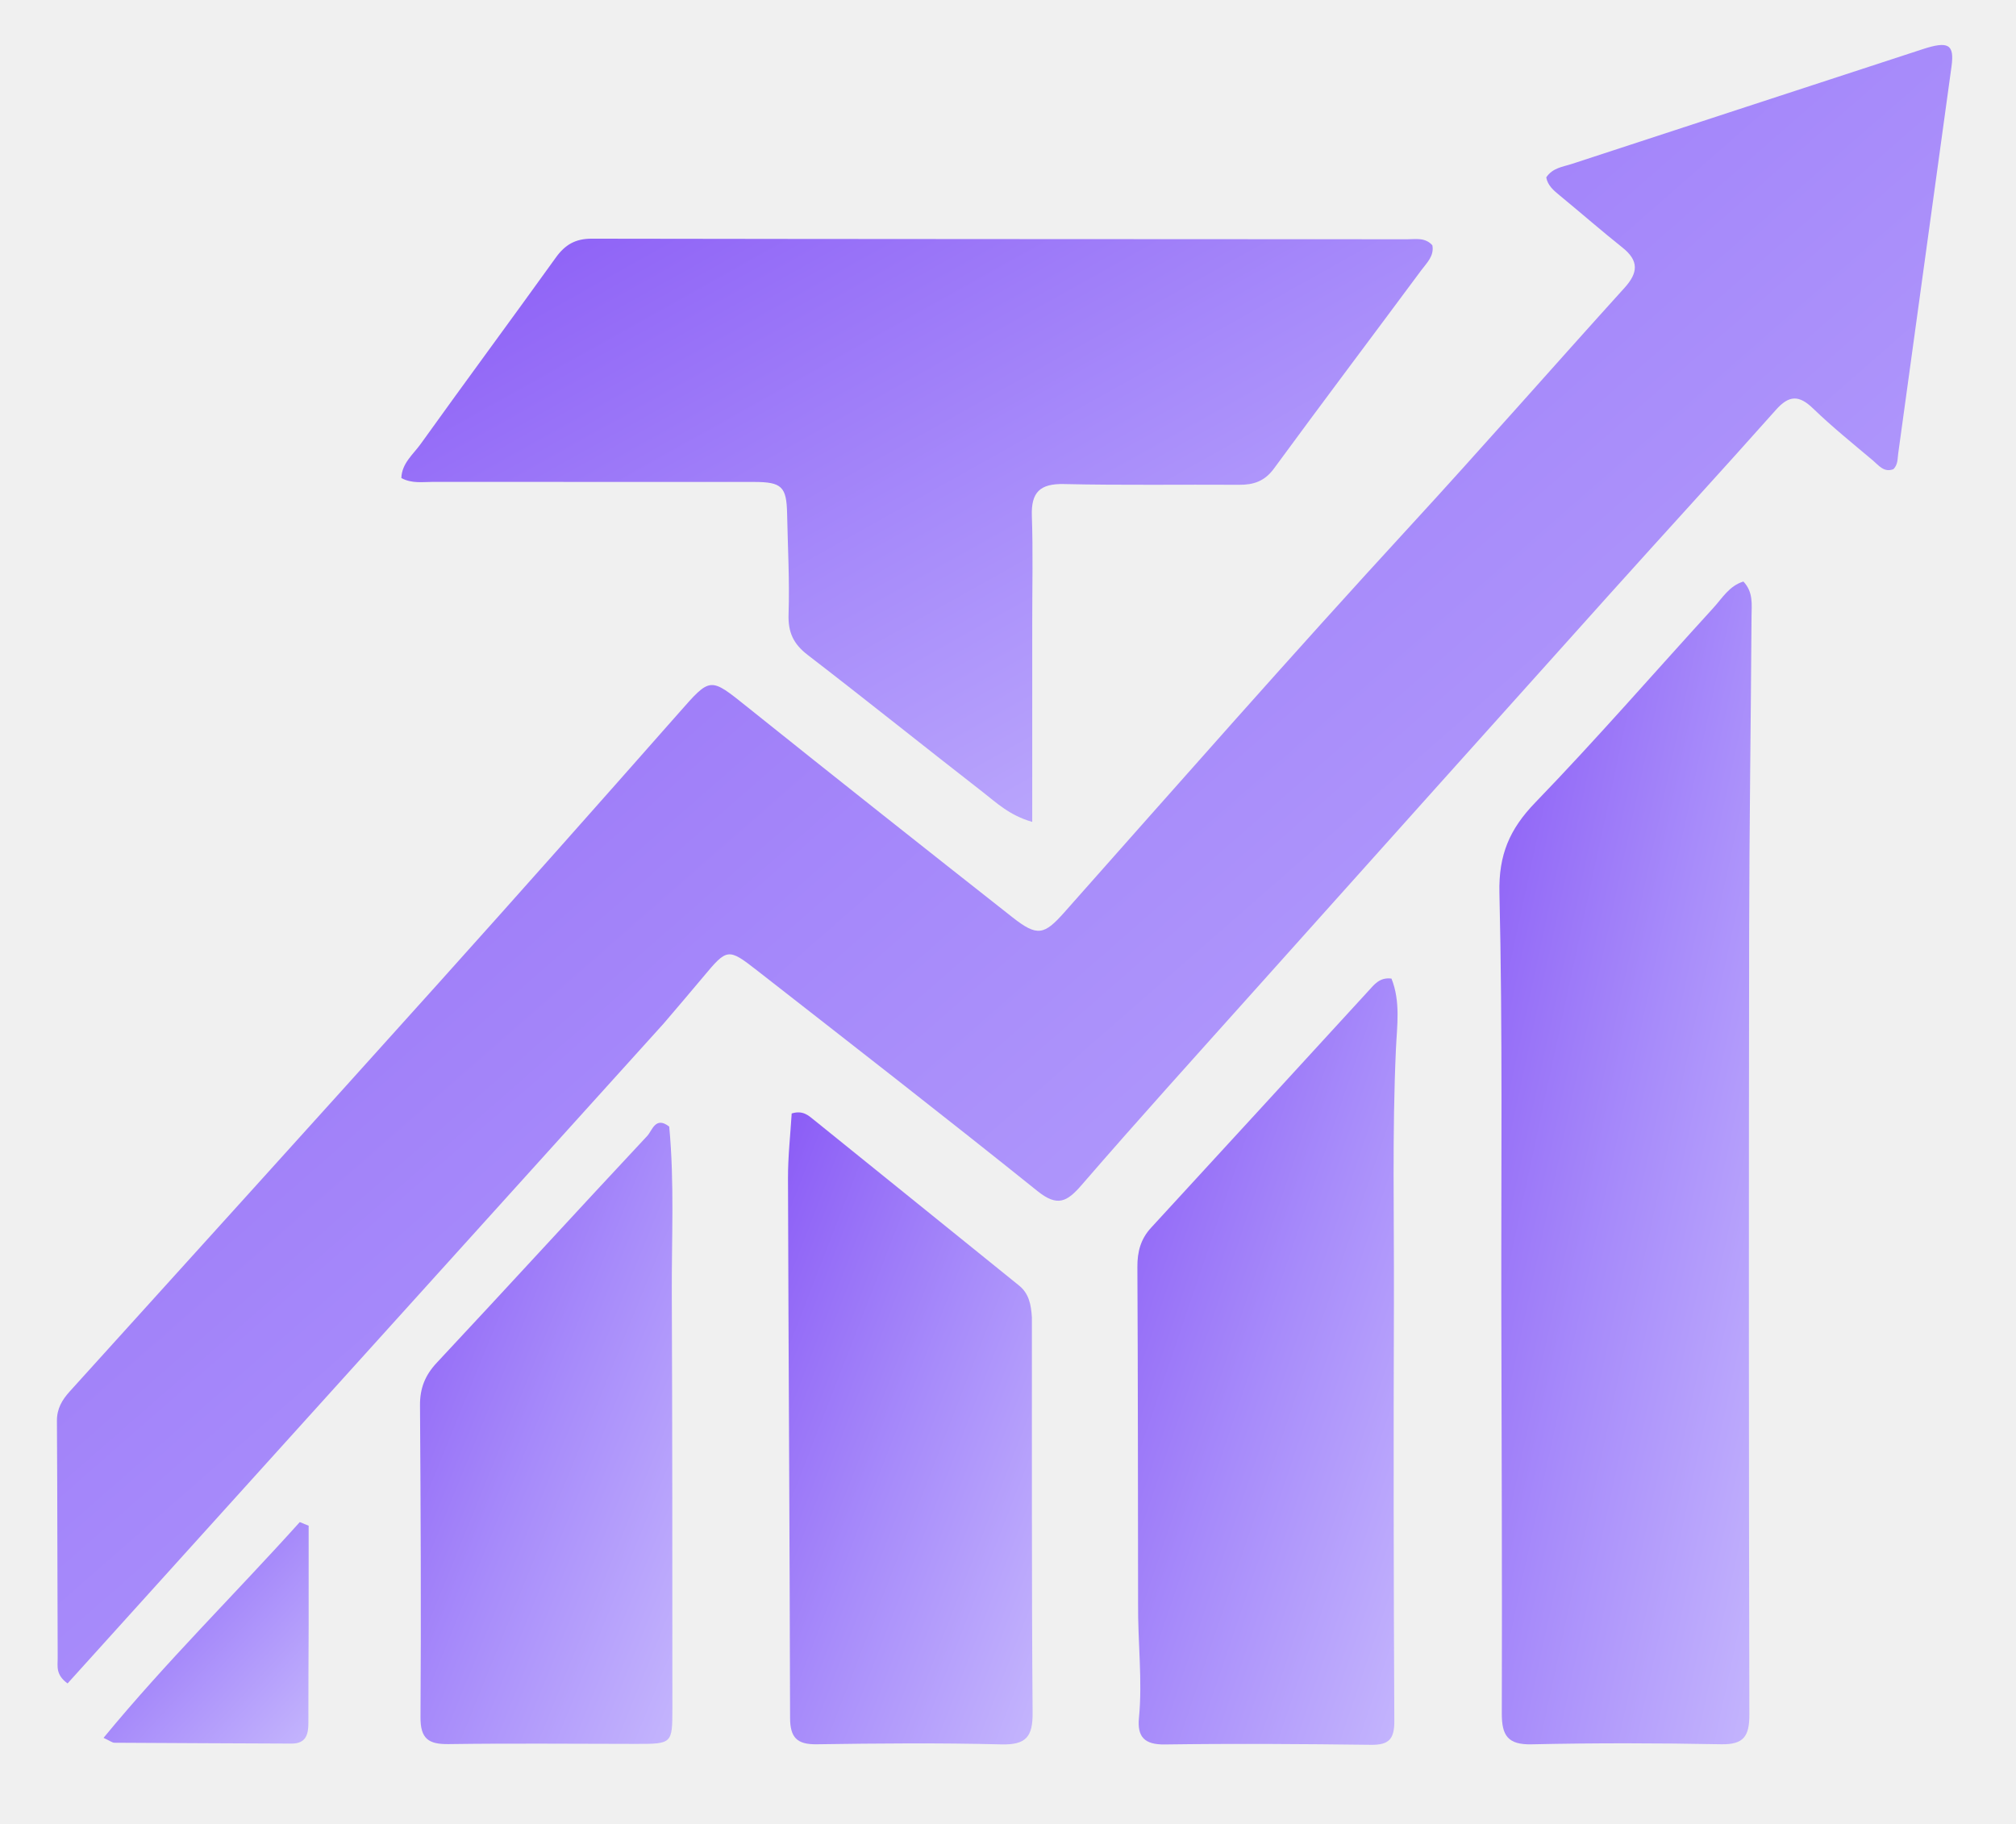
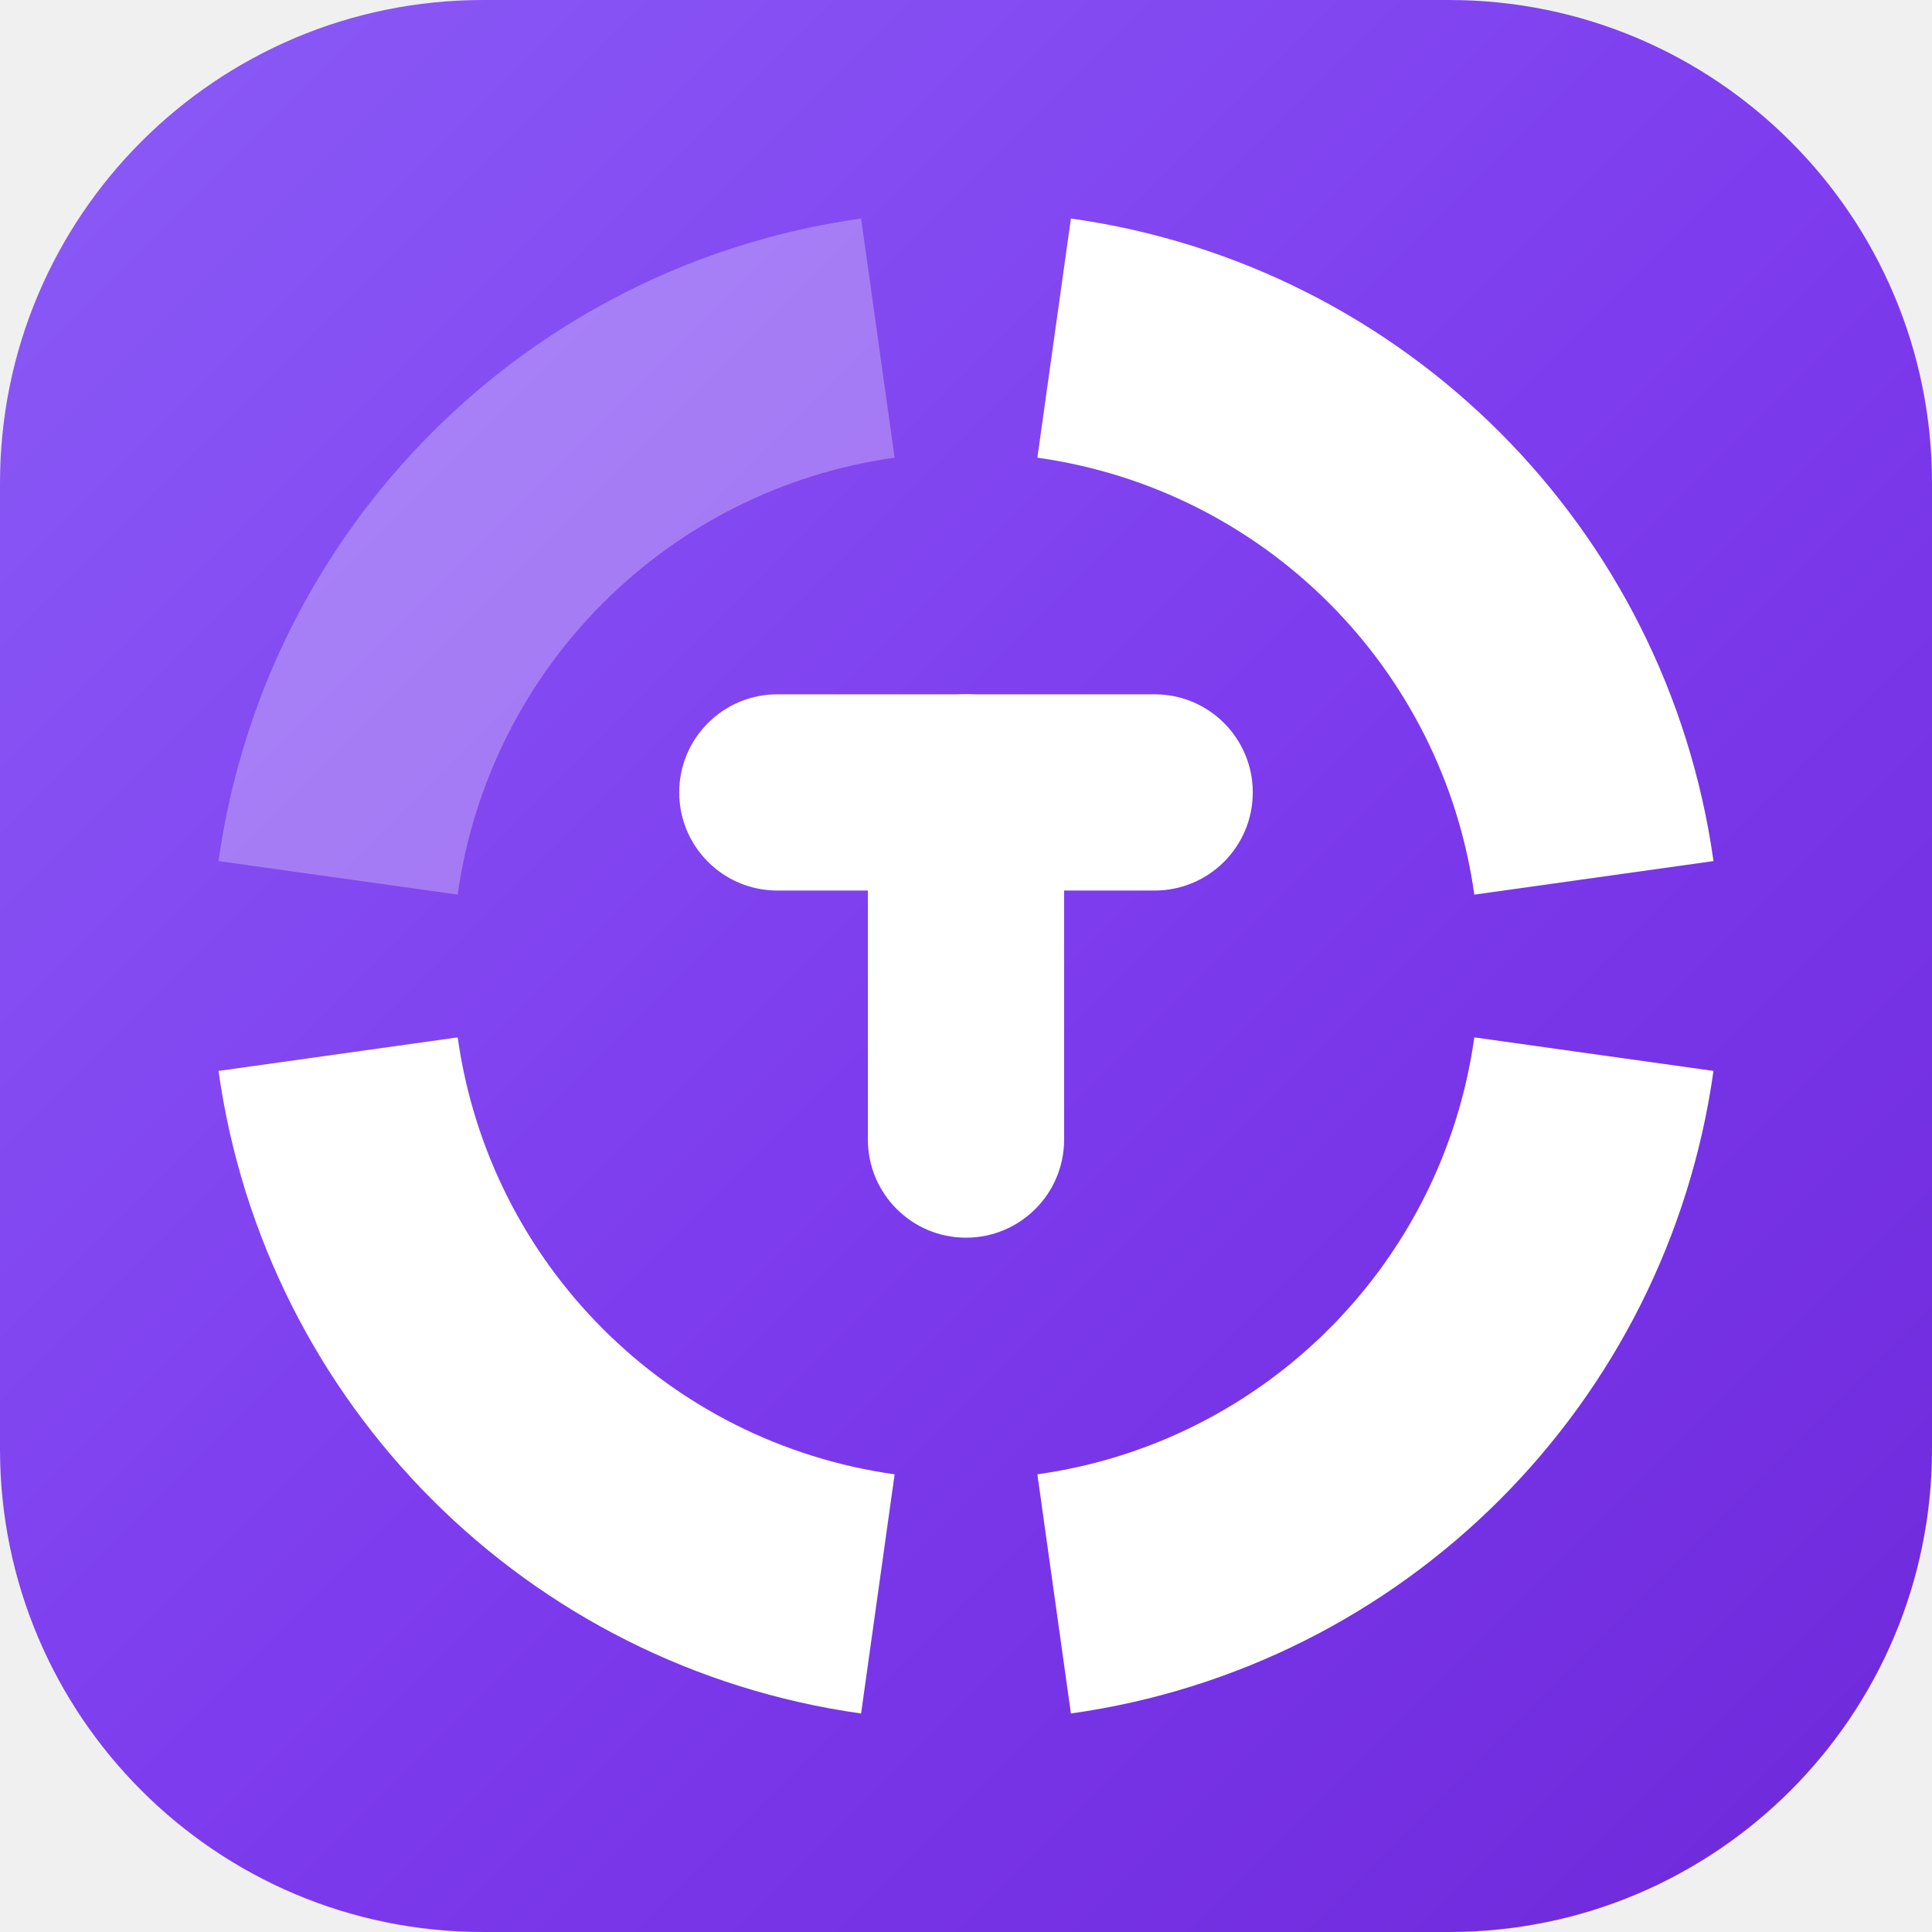
- <svg xmlns="http://www.w3.org/2000/svg" version="1.1" id="Layer_1" x="0px" y="0px" width="100%" viewBox="310 315 420 380" enable-background="new 0 0 1024 1024" xml:space="preserve">
+ <svg xmlns="http://www.w3.org/2000/svg" viewBox="0 0 32 32">
  <defs>
-     <linearGradient id="themeGradient" x1="0%" y1="0%" x2="100%" y2="100%">
-       <stop offset="0%" style="stop-color:#8B5CF6;stop-opacity:1" />
-       <stop offset="50%" style="stop-color:#A78BFA;stop-opacity:1" />
-       <stop offset="100%" style="stop-color:#C4B5FD;stop-opacity:1" />
+     <linearGradient id="tile" x1="0" y1="0" x2="1" y2="1">
+       <stop offset="0" stop-color="#8b5cf6" />
+       <stop offset=".55" stop-color="#7c3aed" />
+       <stop offset="1" stop-color="#6d28d9" />
    </linearGradient>
  </defs>
-   <path fill="url(#themeGradient)" opacity="1" stroke="none" d=" M448.261,528.247   C406.685,574.272 365.35,620.035 324.077,665.729   C321.553,663.914 322.024,662.095 322.017,660.52   C321.94,644.027 321.969,627.533 321.86,611.04   C321.843,608.463 322.937,606.653 324.559,604.86   C350.15,576.574 375.766,548.31 401.264,519.941   C418.075,501.237 434.762,482.42 451.397,463.56   C458.079,455.985 457.837,456.009 465.753,462.349   C484.078,477.026 502.489,491.596 520.937,506.118   C526.098,510.18 527.53,509.821 531.732,505.085   C555.598,478.189 579.335,451.179 603.679,424.706   C618.78,408.284 633.482,391.494 648.456,374.952   C651.283,371.829 651.46,369.335 648.049,366.612   C643.626,363.081 639.358,359.357 634.987,355.759   C633.693,354.694 632.435,353.667 632.135,351.955   C633.478,349.952 635.59,349.768 637.425,349.166   C661.78,341.175 686.151,333.231 710.513,325.26   C715.927,323.488 717.202,324.217 716.561,328.874   C712.867,355.734 709.163,382.593 705.464,409.452   C705.307,410.59 705.415,411.805 704.456,412.752   C702.494,413.504 701.4,411.956 700.192,410.938   C695.991,407.396 691.696,403.94 687.751,400.127   C684.828,397.302 682.758,397.27 679.993,400.38   C668.487,413.322 656.767,426.073 645.196,438.958   C620.385,466.588 595.608,494.248 570.839,521.915   C558.953,535.191 546.996,548.408 535.341,561.885   C532.272,565.433 530.283,566.476 526.132,563.143   C506.785,547.608 487.183,532.389 467.628,517.115   C461.699,512.484 461.451,512.599 456.566,518.452   C453.899,521.647 451.192,524.809 448.261,528.247  z" />
-   <path fill="url(#themeGradient)" opacity="1" stroke="none" d=" M525.05,445   C525.05,458.889 525.05,472.278 525.05,486.24   C520.266,484.857 517.634,482.267 514.827,480.086   C502.596,470.582 490.52,460.878 478.245,451.433   C475.285,449.155 474.161,446.725 474.285,442.971   C474.515,435.994 474.121,428.997 473.98,422.008   C473.867,416.41 472.882,415.415 467.115,415.41   C444.801,415.389 422.488,415.409 400.175,415.397   C398.047,415.396 395.857,415.787 393.616,414.603   C393.705,411.52 396.097,409.653 397.65,407.485   C406.958,394.49 416.473,381.641 425.8,368.658   C427.723,365.982 429.875,364.721 433.27,364.727   C489.912,364.823 546.555,364.813 603.197,364.85   C604.972,364.851 606.904,364.428 608.407,366.099   C608.836,368.331 607.232,369.775 606.099,371.305   C595.885,385.087 585.549,398.779 575.41,412.616   C573.475,415.257 571.184,416.021 568.159,416.002   C555.998,415.926 543.832,416.125 531.677,415.849   C526.661,415.735 524.796,417.551 524.97,422.511   C525.228,429.833 525.046,437.17 525.05,445  z" />
-   <path fill="url(#themeGradient)" opacity="1" stroke="none" d=" M622.777,588   C622.727,558.672 623.056,529.835 622.381,501.022   C622.195,493.075 624.501,487.735 629.857,482.192   C642.582,469.023 654.598,455.171 666.955,441.645   C668.798,439.627 670.262,437.058 673.206,436.156   C675.308,438.376 674.919,440.961 674.904,443.364   C674.766,465.345 674.437,487.325 674.405,509.306   C674.325,563.616 674.329,617.927 674.449,672.238   C674.458,676.689 673.312,678.494 668.578,678.403   C655.418,678.152 642.246,678.123 629.089,678.416   C624.107,678.527 622.864,676.56 622.877,671.985   C622.957,644.157 622.833,616.328 622.777,588  z" />
-   <path fill="url(#themeGradient)" opacity="1" stroke="none" d=" M547.099,648.954   C547.066,625.298 547.076,602.135 546.956,578.972   C546.94,575.792 547.628,573.156 549.817,570.779   C564.939,554.36 579.998,537.884 595.095,521.441   C596.302,520.126 597.435,518.563 599.89,518.88   C601.816,523.673 601.038,528.729 600.817,533.599   C600.023,551.092 600.458,568.586 600.4,586.077   C600.304,615.239 600.331,644.402 600.485,673.563   C600.505,677.314 599.359,678.563 595.654,678.518   C581.325,678.343 566.992,678.243 552.664,678.444   C548.382,678.504 546.904,676.812 547.282,672.914   C548.042,665.082 547.03,657.27 547.099,648.954  z" />
-   <path fill="url(#themeGradient)" opacity="1" stroke="none" d=" M524.977,589.478   C525.008,617.242 524.911,644.561 525.127,671.877   C525.166,676.882 523.719,678.559 518.607,678.43   C505.79,678.104 492.956,678.217 480.133,678.406   C476.005,678.468 474.607,676.968 474.599,672.888   C474.521,635.42 474.272,597.952 474.164,560.483   C474.151,555.91 474.674,551.335 474.935,546.982   C477.253,546.268 478.42,547.395 479.543,548.299   C493.808,559.786 508.035,571.321 522.289,582.822   C524.303,584.447 524.807,586.645 524.977,589.478  z" />
-   <path fill="url(#themeGradient)" opacity="1" stroke="none" d=" M449.421,549.717   C450.526,561.508 449.91,573.008 449.959,584.497   C450.081,613.317 450.075,642.138 450.079,670.959   C450.079,678.321 450.008,678.328 442.478,678.326   C429.484,678.322 416.487,678.181 403.496,678.369   C399.297,678.429 397.575,677.291 397.605,672.761   C397.749,651.105 397.643,629.447 397.501,607.79   C397.478,604.23 398.549,601.53 401.016,598.893   C415.694,583.205 430.177,567.335 444.853,551.646   C445.886,550.541 446.55,547.48 449.421,549.717  z" />
-   <path fill="url(#themeGradient)" opacity="1" stroke="none" d=" M374.302,654   C374.279,660.987 374.234,667.475 374.246,673.962   C374.251,676.402 373.711,678.277 370.742,678.263   C358.436,678.206 346.13,678.167 333.825,678.086   C333.391,678.084 332.96,677.712 331.571,677.071   C344.631,661.196 358.999,647.075 372.454,632.118   C373.07,632.368 373.686,632.618 374.302,632.868   C374.302,639.746 374.302,646.623 374.302,654  z" />
+   <rect width="32" height="32" rx="8" fill="url(#tile)" />
+   <g fill="none" stroke="#fff" stroke-width="4">
+     <path d="M17.46 5.6A10.5 10.5 0 0 1 26.4 14.54M26.4 17.46A10.5 10.5 0 0 1 17.46 26.4M14.54 26.4A10.5 10.5 0 0 1 5.6 17.46" />
+     <path d="M5.6 14.54A10.5 10.5 0 0 1 14.54 5.6" opacity=".28" />
+   </g>
+   <g fill="#fff">
+     <rect x="11.25" y="11.5" width="9.5" height="3.25" rx="1.625" />
+     <rect x="14.375" y="11.5" width="3.25" height="9" rx="1.625" />
+   </g>
</svg>
